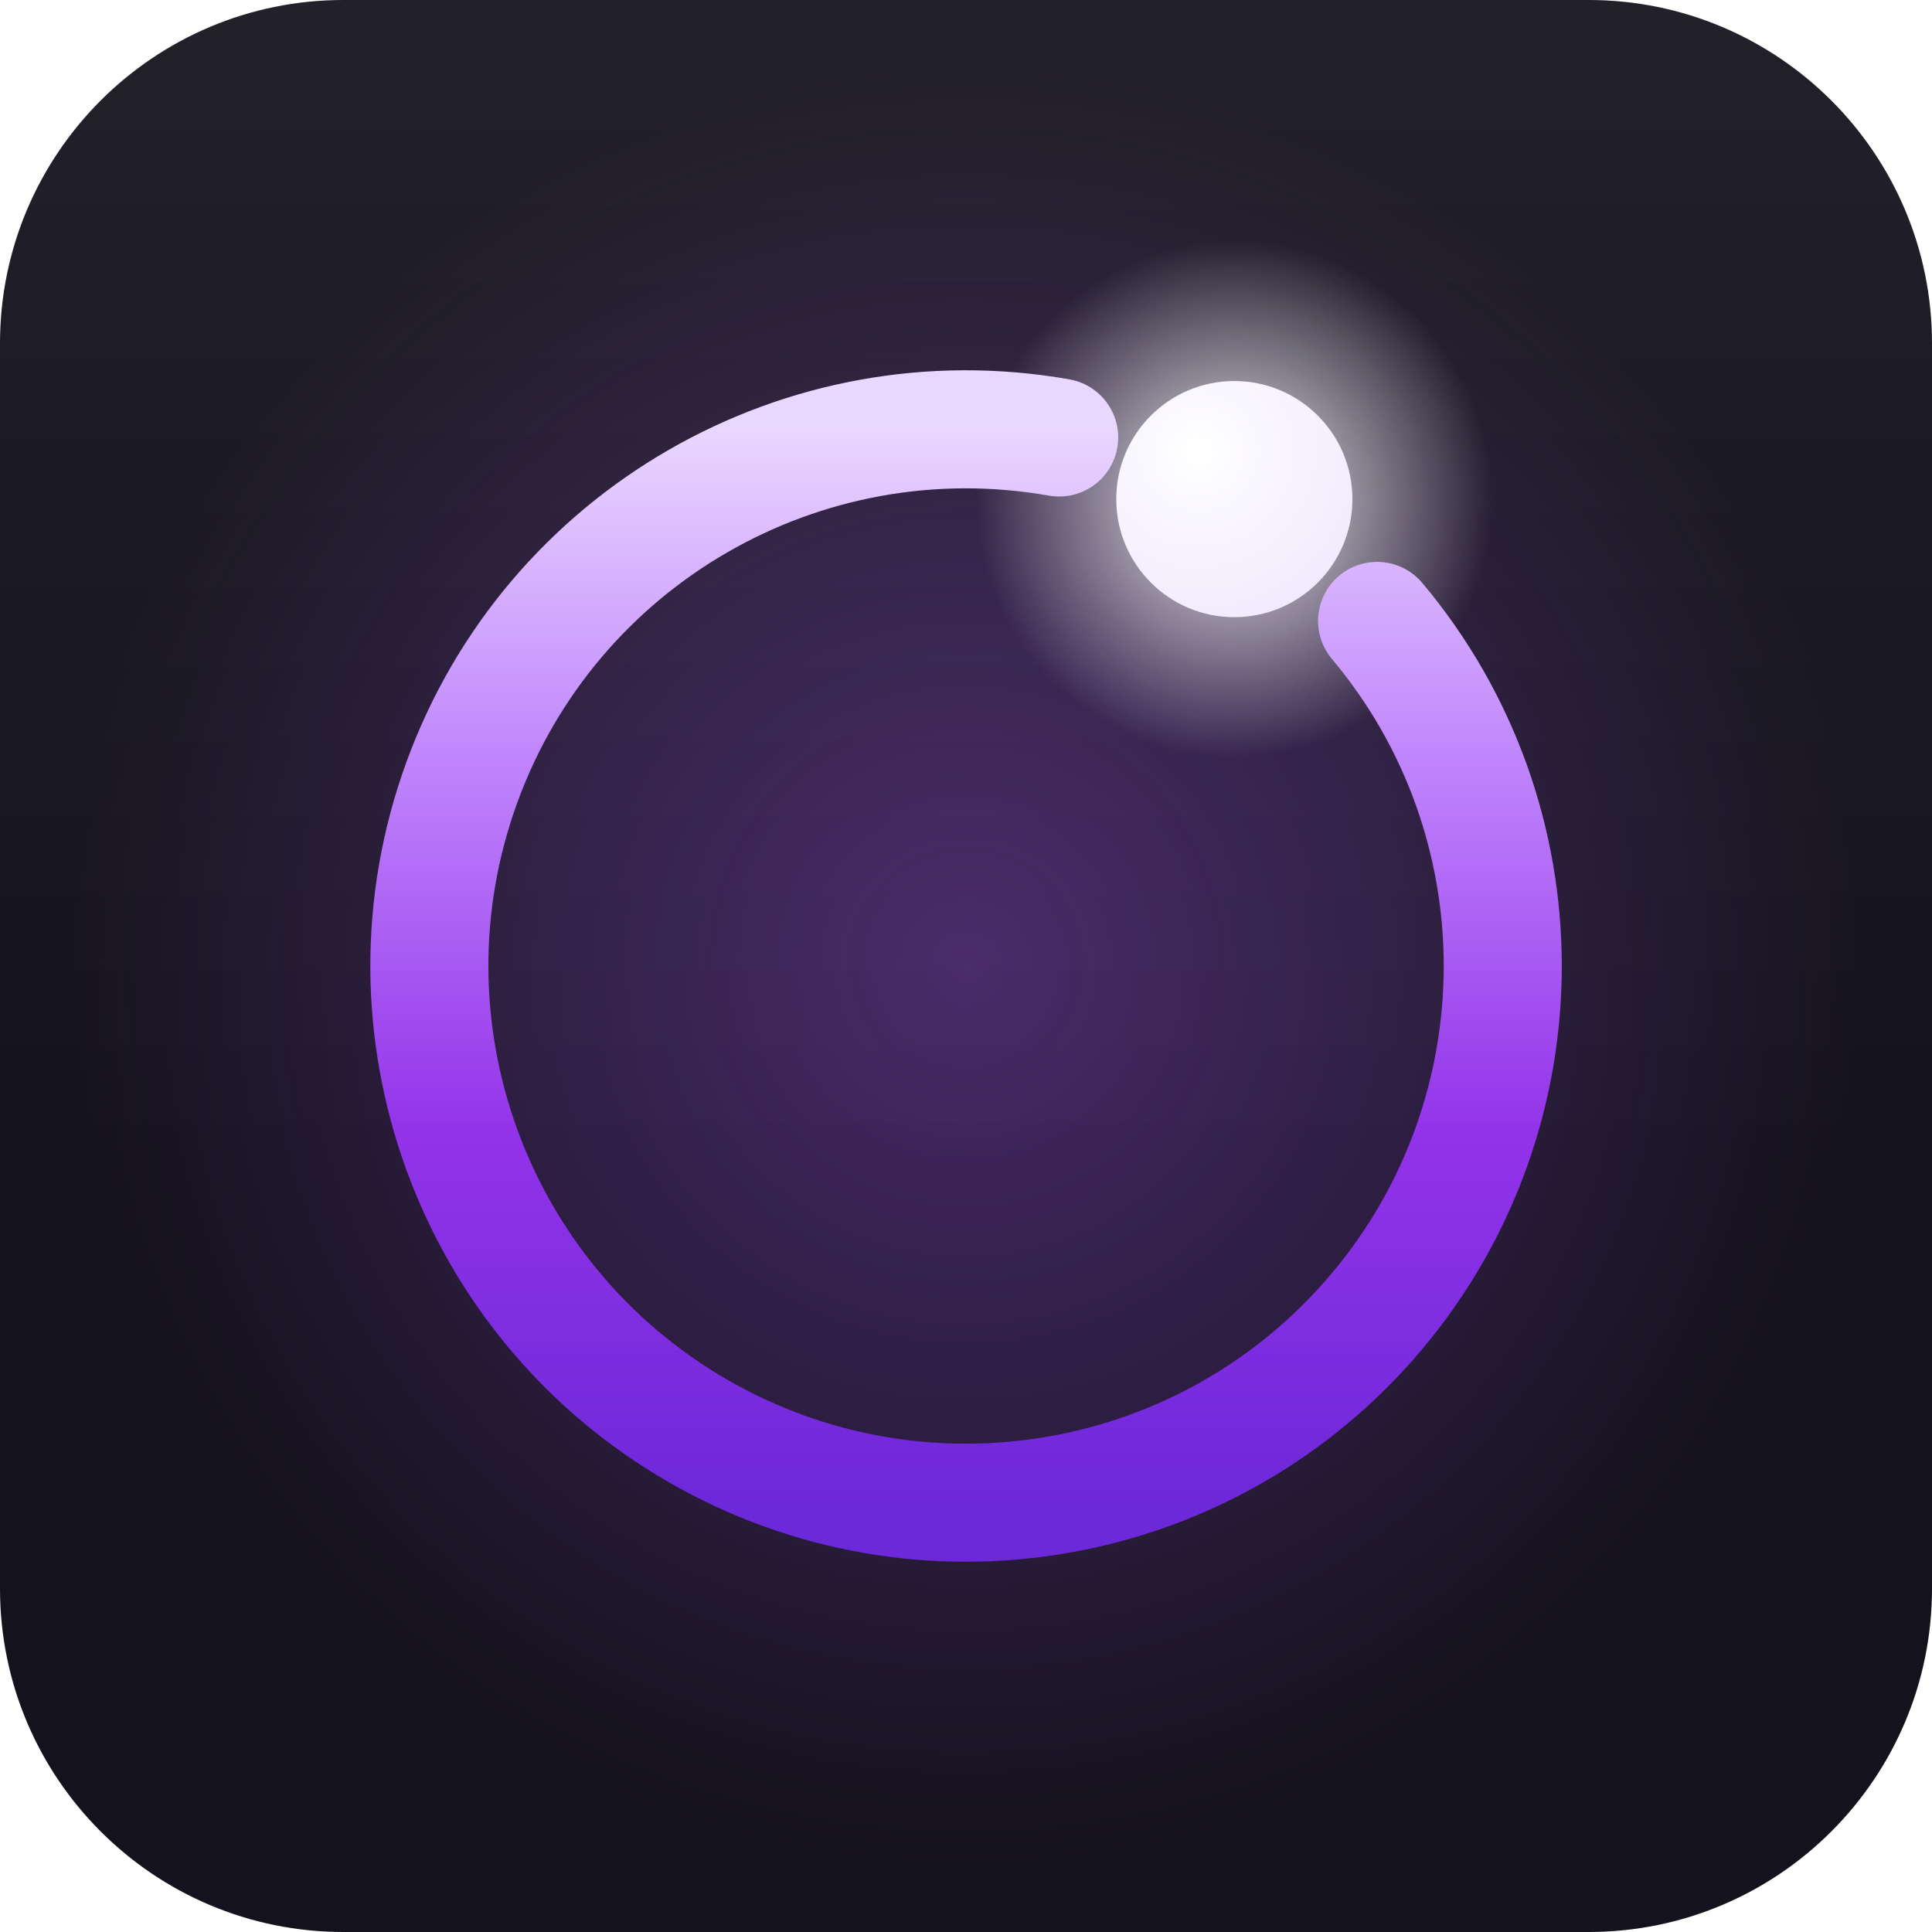
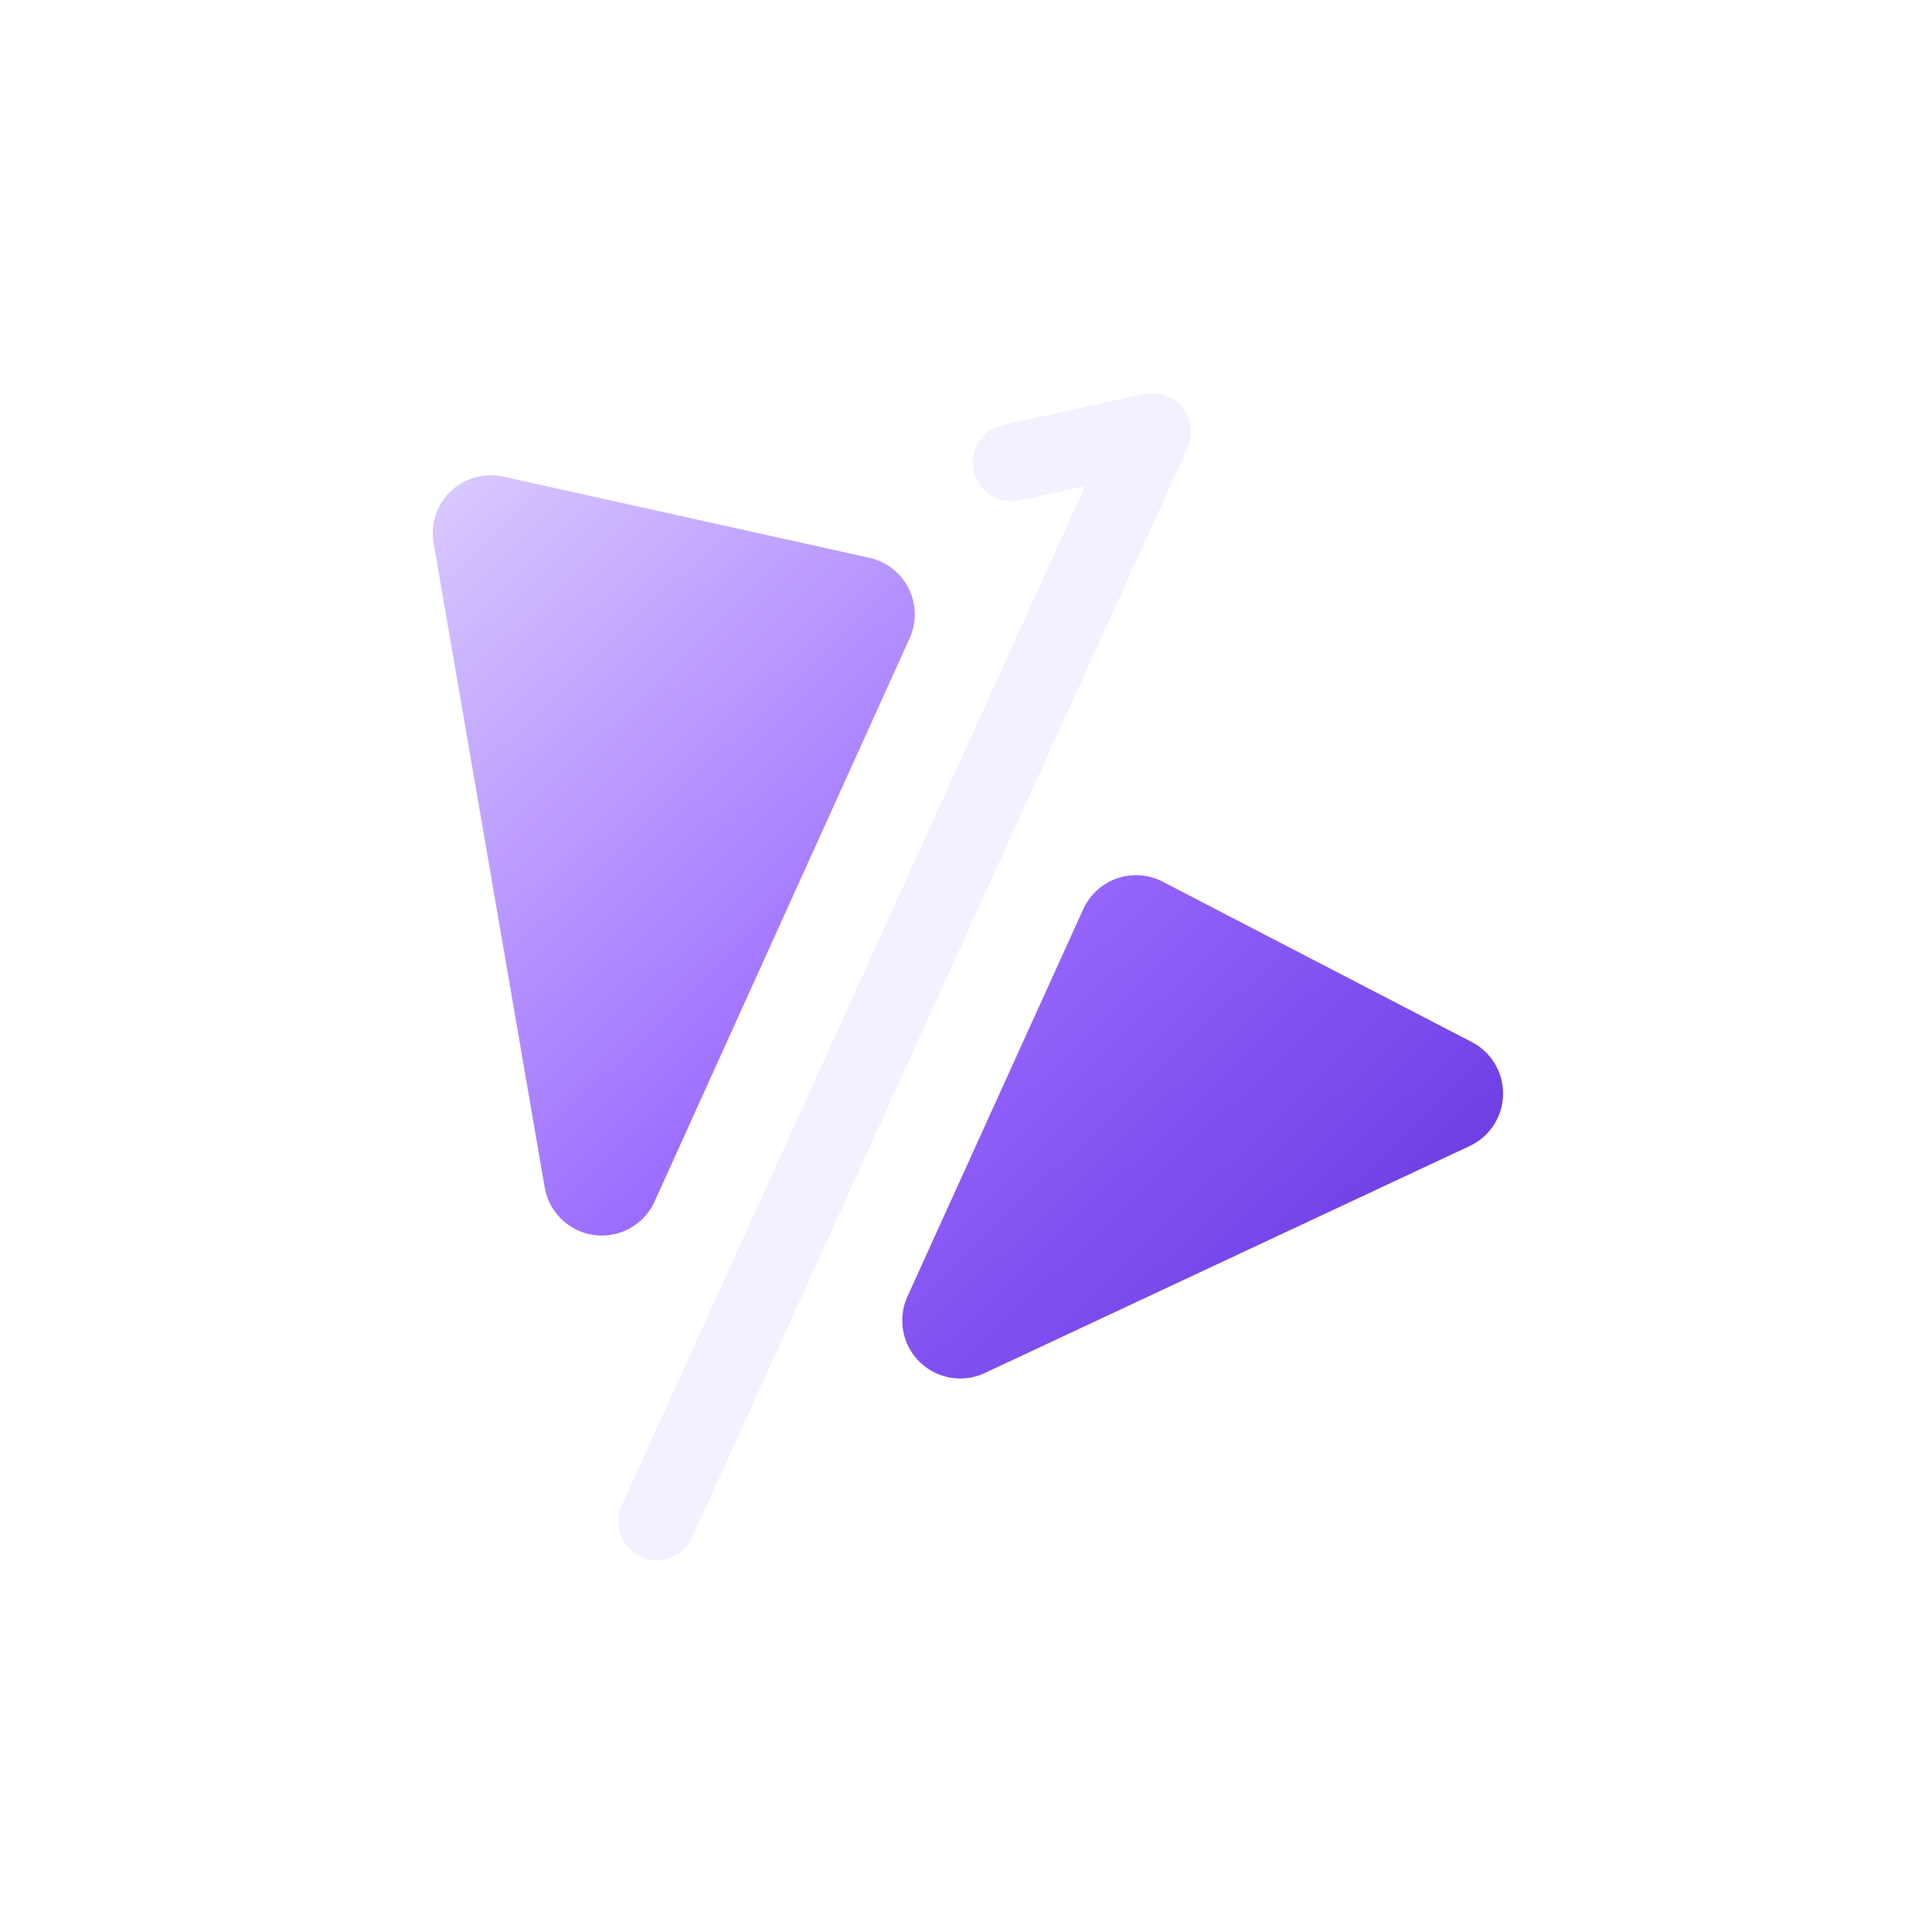
- <svg xmlns="http://www.w3.org/2000/svg" width="360" height="360" viewBox="0 0 360 360">
+ <svg xmlns="http://www.w3.org/2000/svg" viewBox="0 0 200 200" width="200" height="200">
  <defs>
-     <linearGradient id="ringDark" x1="0%" y1="0%" x2="0%" y2="100%">
-       <stop offset="0%" stop-color="#E9D5FF" />
-       <stop offset="30%" stop-color="#C084FC" />
-       <stop offset="65%" stop-color="#9333EA" />
-       <stop offset="100%" stop-color="#6D28D9" />
-     </linearGradient>
-     <radialGradient id="ambientGlow" cx="50%" cy="50%" r="50%">
-       <stop offset="0%" stop-color="#A855F7" stop-opacity="0.35" />
-       <stop offset="100%" stop-color="#A855F7" stop-opacity="0" />
-     </radialGradient>
-     <radialGradient id="dotGlow" cx="50%" cy="50%" r="50%">
-       <stop offset="0%" stop-color="#FFFFFF" stop-opacity="0.9" />
-       <stop offset="100%" stop-color="#FFFFFF" stop-opacity="0" />
-     </radialGradient>
-     <radialGradient id="dotFill" cx="35%" cy="30%" r="75%">
-       <stop offset="0%" stop-color="#FFFFFF" />
-       <stop offset="100%" stop-color="#F1EAFE" />
-     </radialGradient>
-     <linearGradient id="sheen" x1="0%" y1="0%" x2="0%" y2="60%">
-       <stop offset="0%" stop-color="#FFFFFF" stop-opacity="0.06" />
-       <stop offset="100%" stop-color="#FFFFFF" stop-opacity="0" />
+     <linearGradient id="g" gradientUnits="userSpaceOnUse" x1="45" y1="45" x2="155" y2="160">
+       <stop offset="0" stop-color="#E2D6FF" />
+       <stop offset="0.5" stop-color="#9B6BFF" />
+       <stop offset="1" stop-color="#5B2BD9" />
    </linearGradient>
  </defs>
-   <rect x="0" y="0" width="360" height="360" rx="64" fill="#14121C" />
-   <circle cx="180" cy="180" r="170" fill="url(#ambientGlow)" />
-   <circle cx="230" cy="93" r="48" fill="url(#dotGlow)" />
-   <path d="M256.6 115.7 A100 100 0 1 1 197.36 81.52" fill="none" stroke="url(#ringDark)" stroke-width="22" stroke-linecap="round" />
-   <circle cx="230" cy="93" r="22" fill="url(#dotFill)" />
-   <rect x="0" y="0" width="360" height="360" rx="64" fill="url(#sheen)" />
+   <g transform="translate(0 -8)">
+     <path d="M50.8 63.2 L88.7 71.6 L62.3 129.9 Z" fill="url(#g)" stroke="url(#g)" stroke-width="12" stroke-linejoin="round" />
+     <path d="M117.6 104.6 L149.6 121.2 L99.4 144.7 Z" fill="url(#g)" stroke="url(#g)" stroke-width="12" stroke-linejoin="round" />
+     <path d="M104.7 55.9 L119.3 52.7 L68 165.5" fill="none" stroke="#F4F0FF" stroke-width="8" stroke-linecap="round" stroke-linejoin="round" />
+   </g>
</svg>
